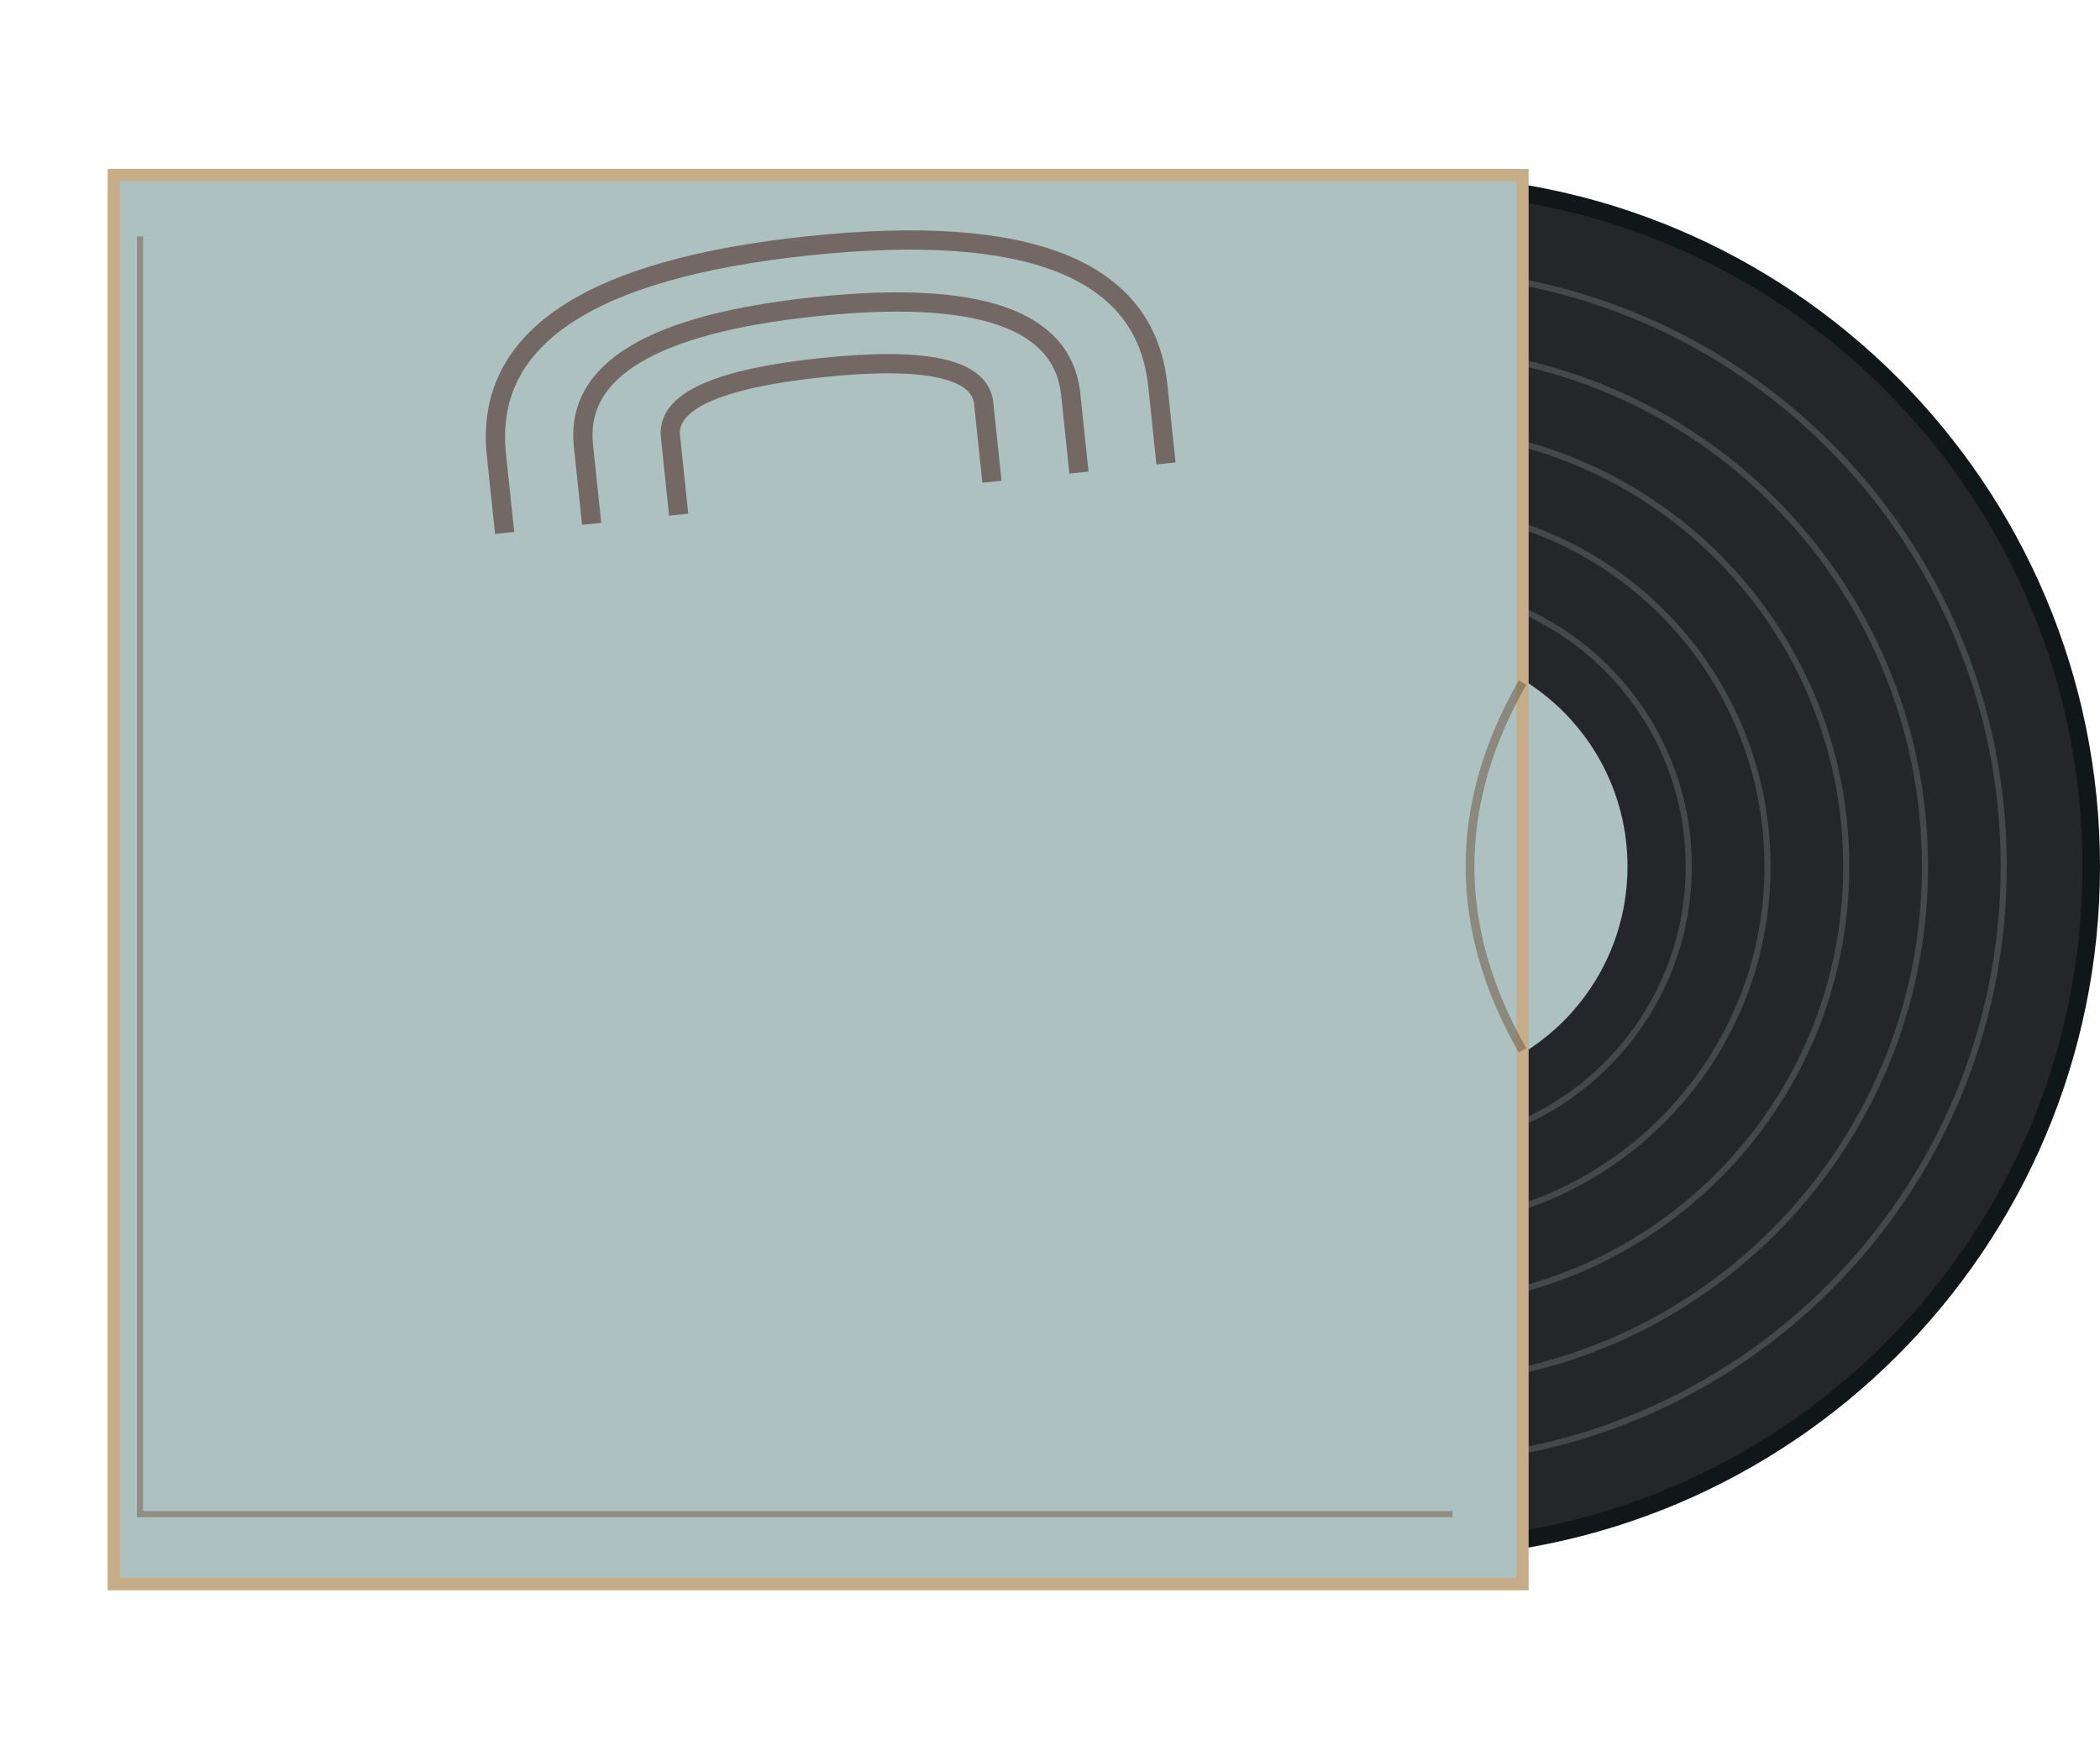
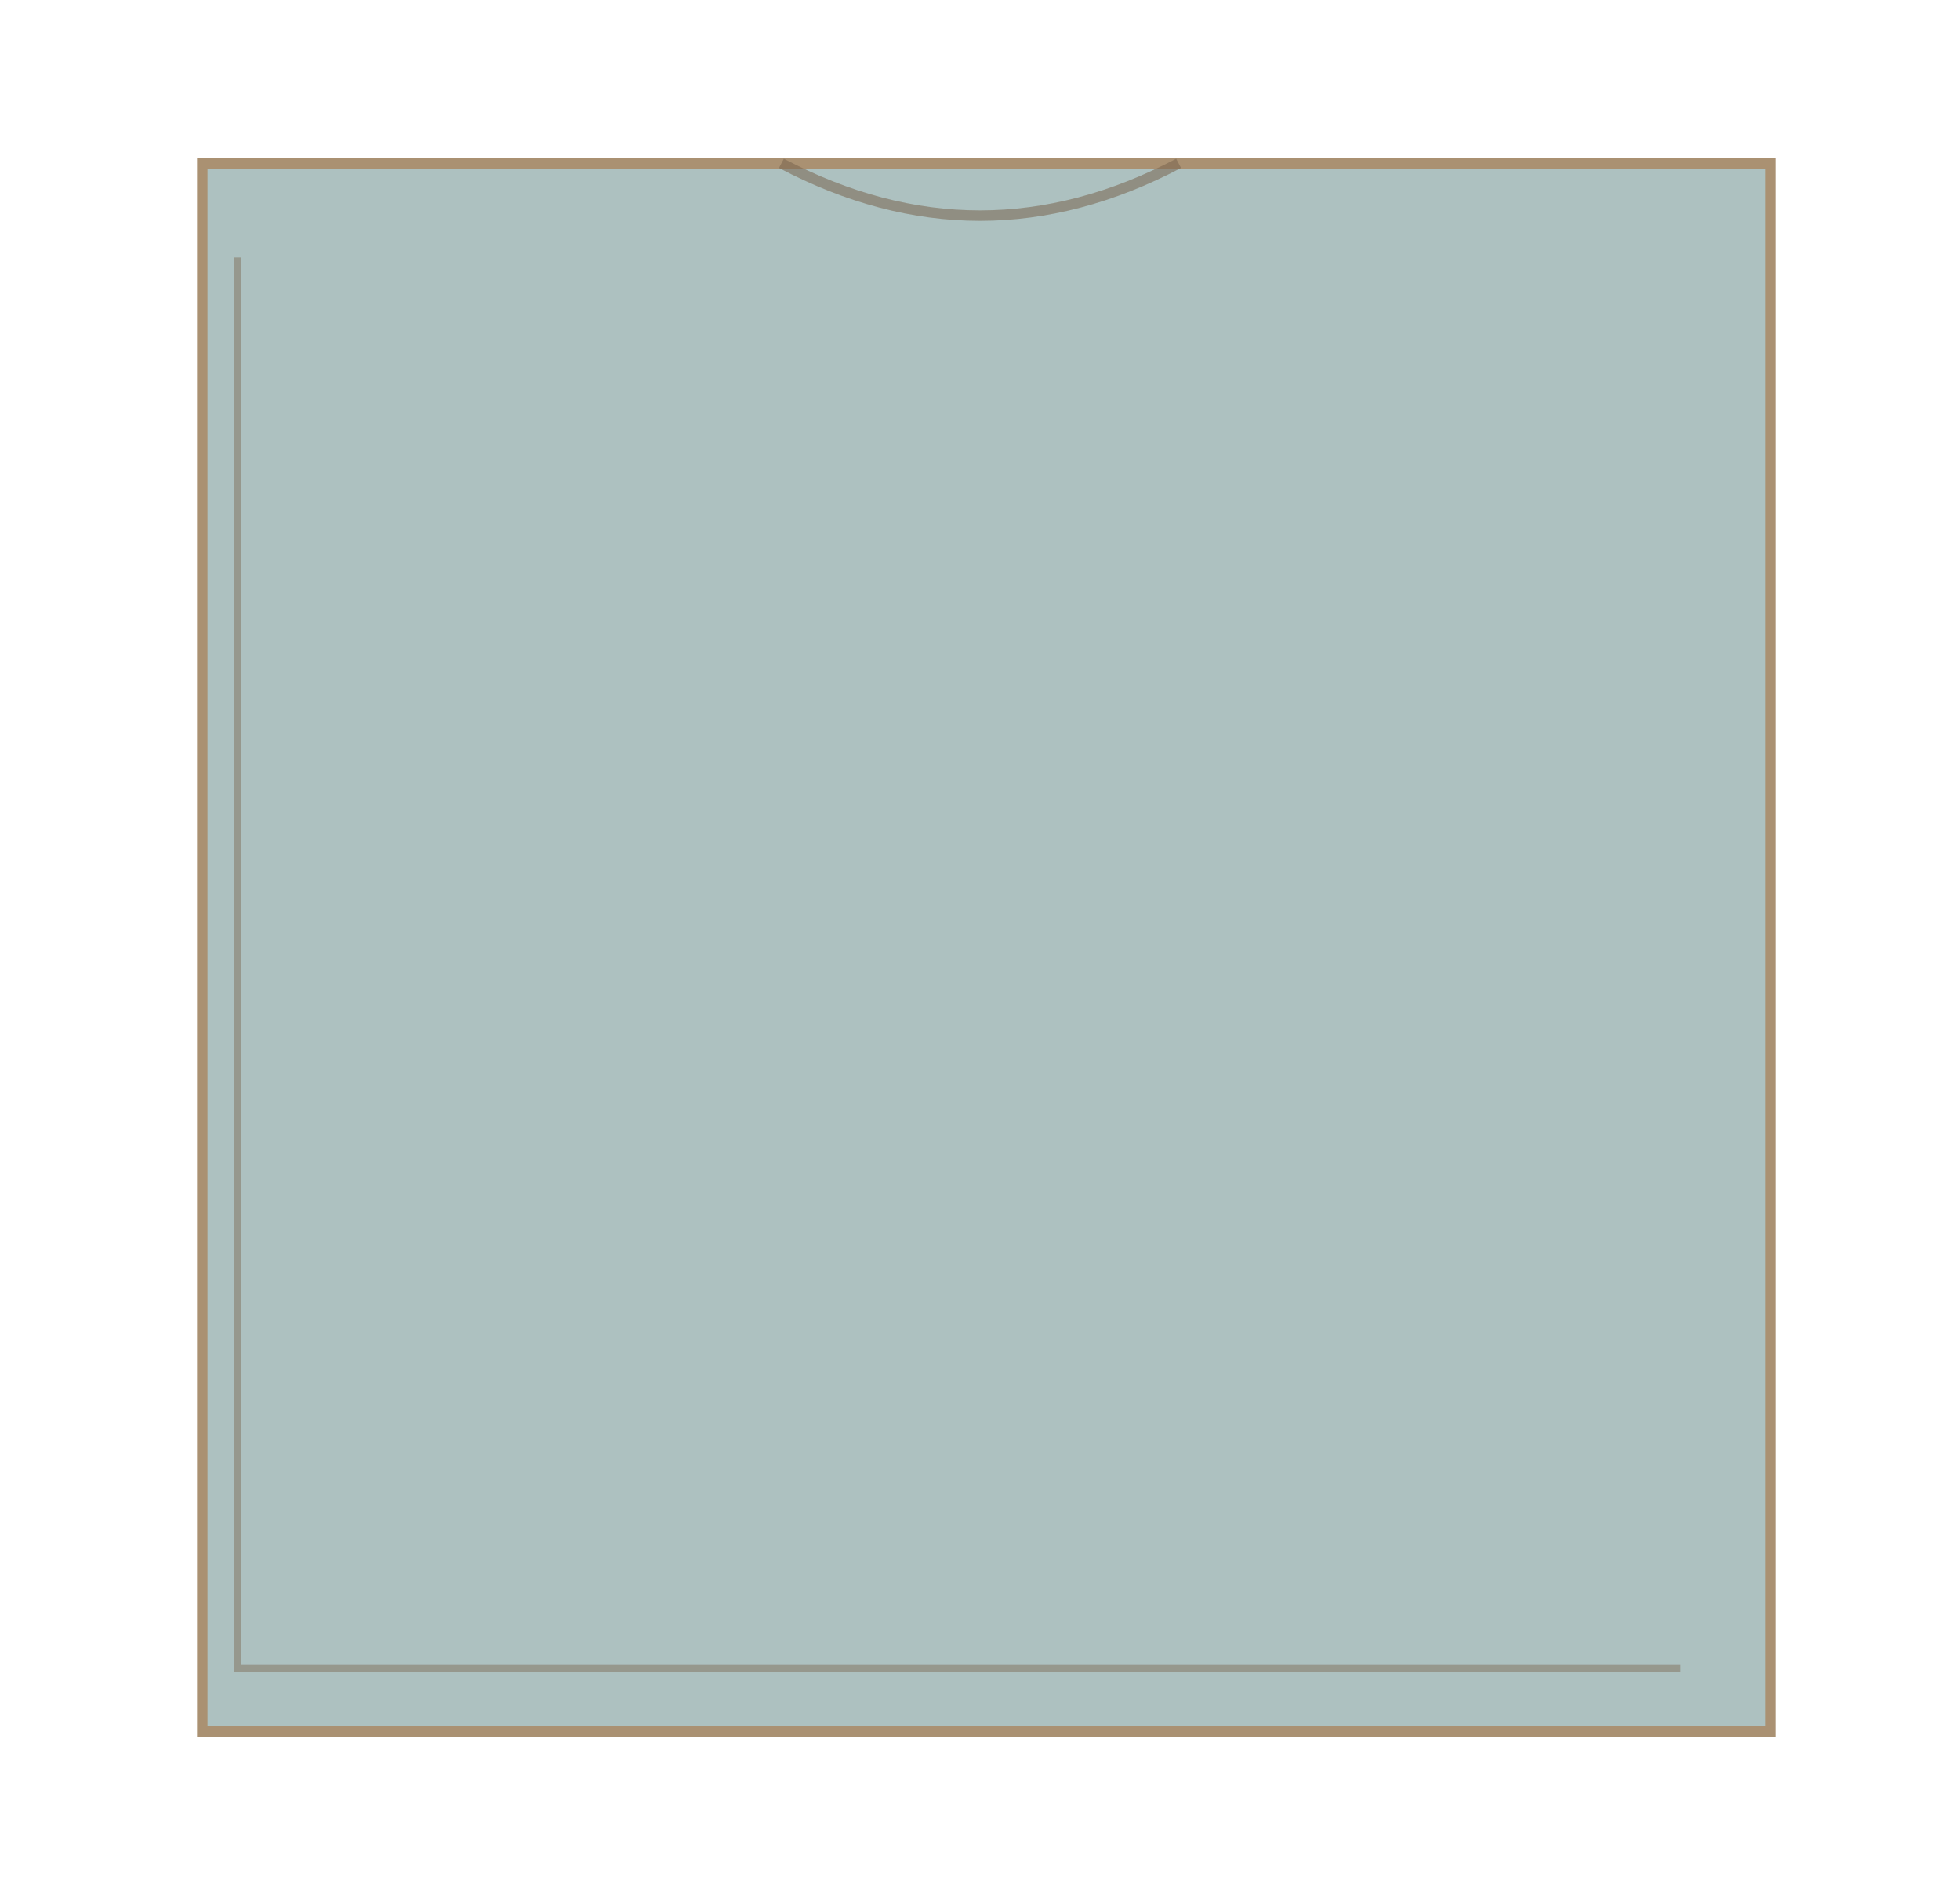
- <svg xmlns="http://www.w3.org/2000/svg" viewBox="0 0 240 200" preserveAspectRatio="xMidYMid meet" aria-hidden="true" focusable="false" class="theme-object" opacity="1">
-   <g data-visual-axis="palette" data-visual-value="2">
+ <svg xmlns="http://www.w3.org/2000/svg" viewBox="60 92 120 116" preserveAspectRatio="xMidYMid meet" opacity="1" aria-hidden="true" focusable="false">
+   <g data-theme-part="record" transform="translate(0 48) translate(120 150) scale(0.64 0.64) translate(-120 -150)">
    <g data-visual-axis="pressing" data-visual-value="3">
-       <circle cx="161" cy="99" r="78" fill="#242629" stroke="#111618" stroke-width="2" data-theme-record="disc" />
-       <circle cx="161" cy="99" r="32" fill="none" stroke="#454849" stroke-width=".7" />
-       <circle cx="161" cy="99" r="41" fill="none" stroke="#454849" stroke-width=".7" />
-       <circle cx="161" cy="99" r="50" fill="none" stroke="#454849" stroke-width=".7" />
-       <circle cx="161" cy="99" r="59" fill="none" stroke="#454849" stroke-width=".7" />
-       <circle cx="161" cy="99" r="68" fill="none" stroke="#454849" stroke-width=".7" />
-       <circle cx="161" cy="99" r="25" fill="#adc1c0" />
-       <circle cx="161" cy="99" r="4" fill="#514239" />
+       <circle cx="120" cy="75" r="74" fill="#242629" stroke="#111618" stroke-width="1.5" data-theme-record="disc" />
+       <circle cx="120" cy="75" r="53" fill="none" stroke="#515251" stroke-width=".6" />
+       <circle cx="120" cy="75" r="58" fill="none" stroke="#515251" stroke-width=".6" />
+       <circle cx="120" cy="75" r="63" fill="none" stroke="#515251" stroke-width=".6" />
+       <circle cx="120" cy="75" r="68" fill="none" stroke="#515251" stroke-width=".6" />
    </g>
-     <path d="M13 20H174V181H13Z" fill="#adc1c0" stroke="#c6ac87" stroke-width="1.4" data-visual-axis="silhouette" data-visual-value="2" data-visual-scope="self" />
+     <g data-visual-axis="palette" data-visual-value="2">
+       <circle cx="120" cy="75" r="44" fill="#adc1c0" />
+       <circle cx="120" cy="75" r="2.7" fill="#161c1d" />
+       <circle cx="120" cy="75" r="7" fill="none" stroke="#655a4c" stroke-width=".5" opacity=".55" />
+     </g>
    <g data-visual-axis="artwork" data-visual-value="0">
-       <g data-visual-axis="orientation" data-visual-value="0" transform="rotate(-6 94 43)">
-         <path d="M56 57V48Q56 28 94 28Q132 28 132 48V57" fill="none" stroke="#604b45" stroke-width="2.2" opacity=".75" />
-         <path d="M66 57V48Q66 35 94 35Q122 35 122 48V57" fill="none" stroke="#604b45" stroke-width="2.2" opacity=".75" />
-         <path d="M76 57V48Q76 42 94 42Q112 42 112 48V57" fill="none" stroke="#604b45" stroke-width="2.2" opacity=".75" />
+       <g data-visual-axis="orientation" data-visual-value="0" transform="rotate(-3 120 98)">
+         <path d="M110 91H130" fill="none" stroke="#5b5550" stroke-width="1" />
+         <path d="M112 95H128" fill="none" stroke="#5b5550" stroke-width="1" />
      </g>
    </g>
+   </g>
+   <g data-theme-part="sleeve" transform="translate(0 -25.6) translate(120 150) scale(0.64 0.64) translate(-120 -150)">
+     <g data-visual-axis="silhouette" data-visual-value="2">
+       <rect x="45.6" y="115" width="150" height="150" fill="#adc1c0" stroke="#aa9172" stroke-width="1" />
+     </g>
    <g data-visual-axis="seam" data-visual-value="0">
-       <path d="M16 27V173H166" fill="none" stroke="#705b47" stroke-width=".7" opacity=".5" />
-       <path d="M174 78Q162 99 174 120" fill="none" stroke="#705b47" stroke-width="1" opacity=".55" />
+       <path d="M49 124V259H187" fill="none" stroke="#79654f" stroke-width=".7" opacity=".45" />
+       <path d="M101 115Q120 125 139 115" fill="none" stroke="#79654f" stroke-width="1" opacity=".55" />
    </g>
  </g>
-   <rect x="26" y="68" width="136" height="65" fill="none" stroke="none" data-theme-content-area="content" />
+   <rect x="79" y="132" width="82" height="39" fill="none" data-theme-content-area="content" />
</svg>
